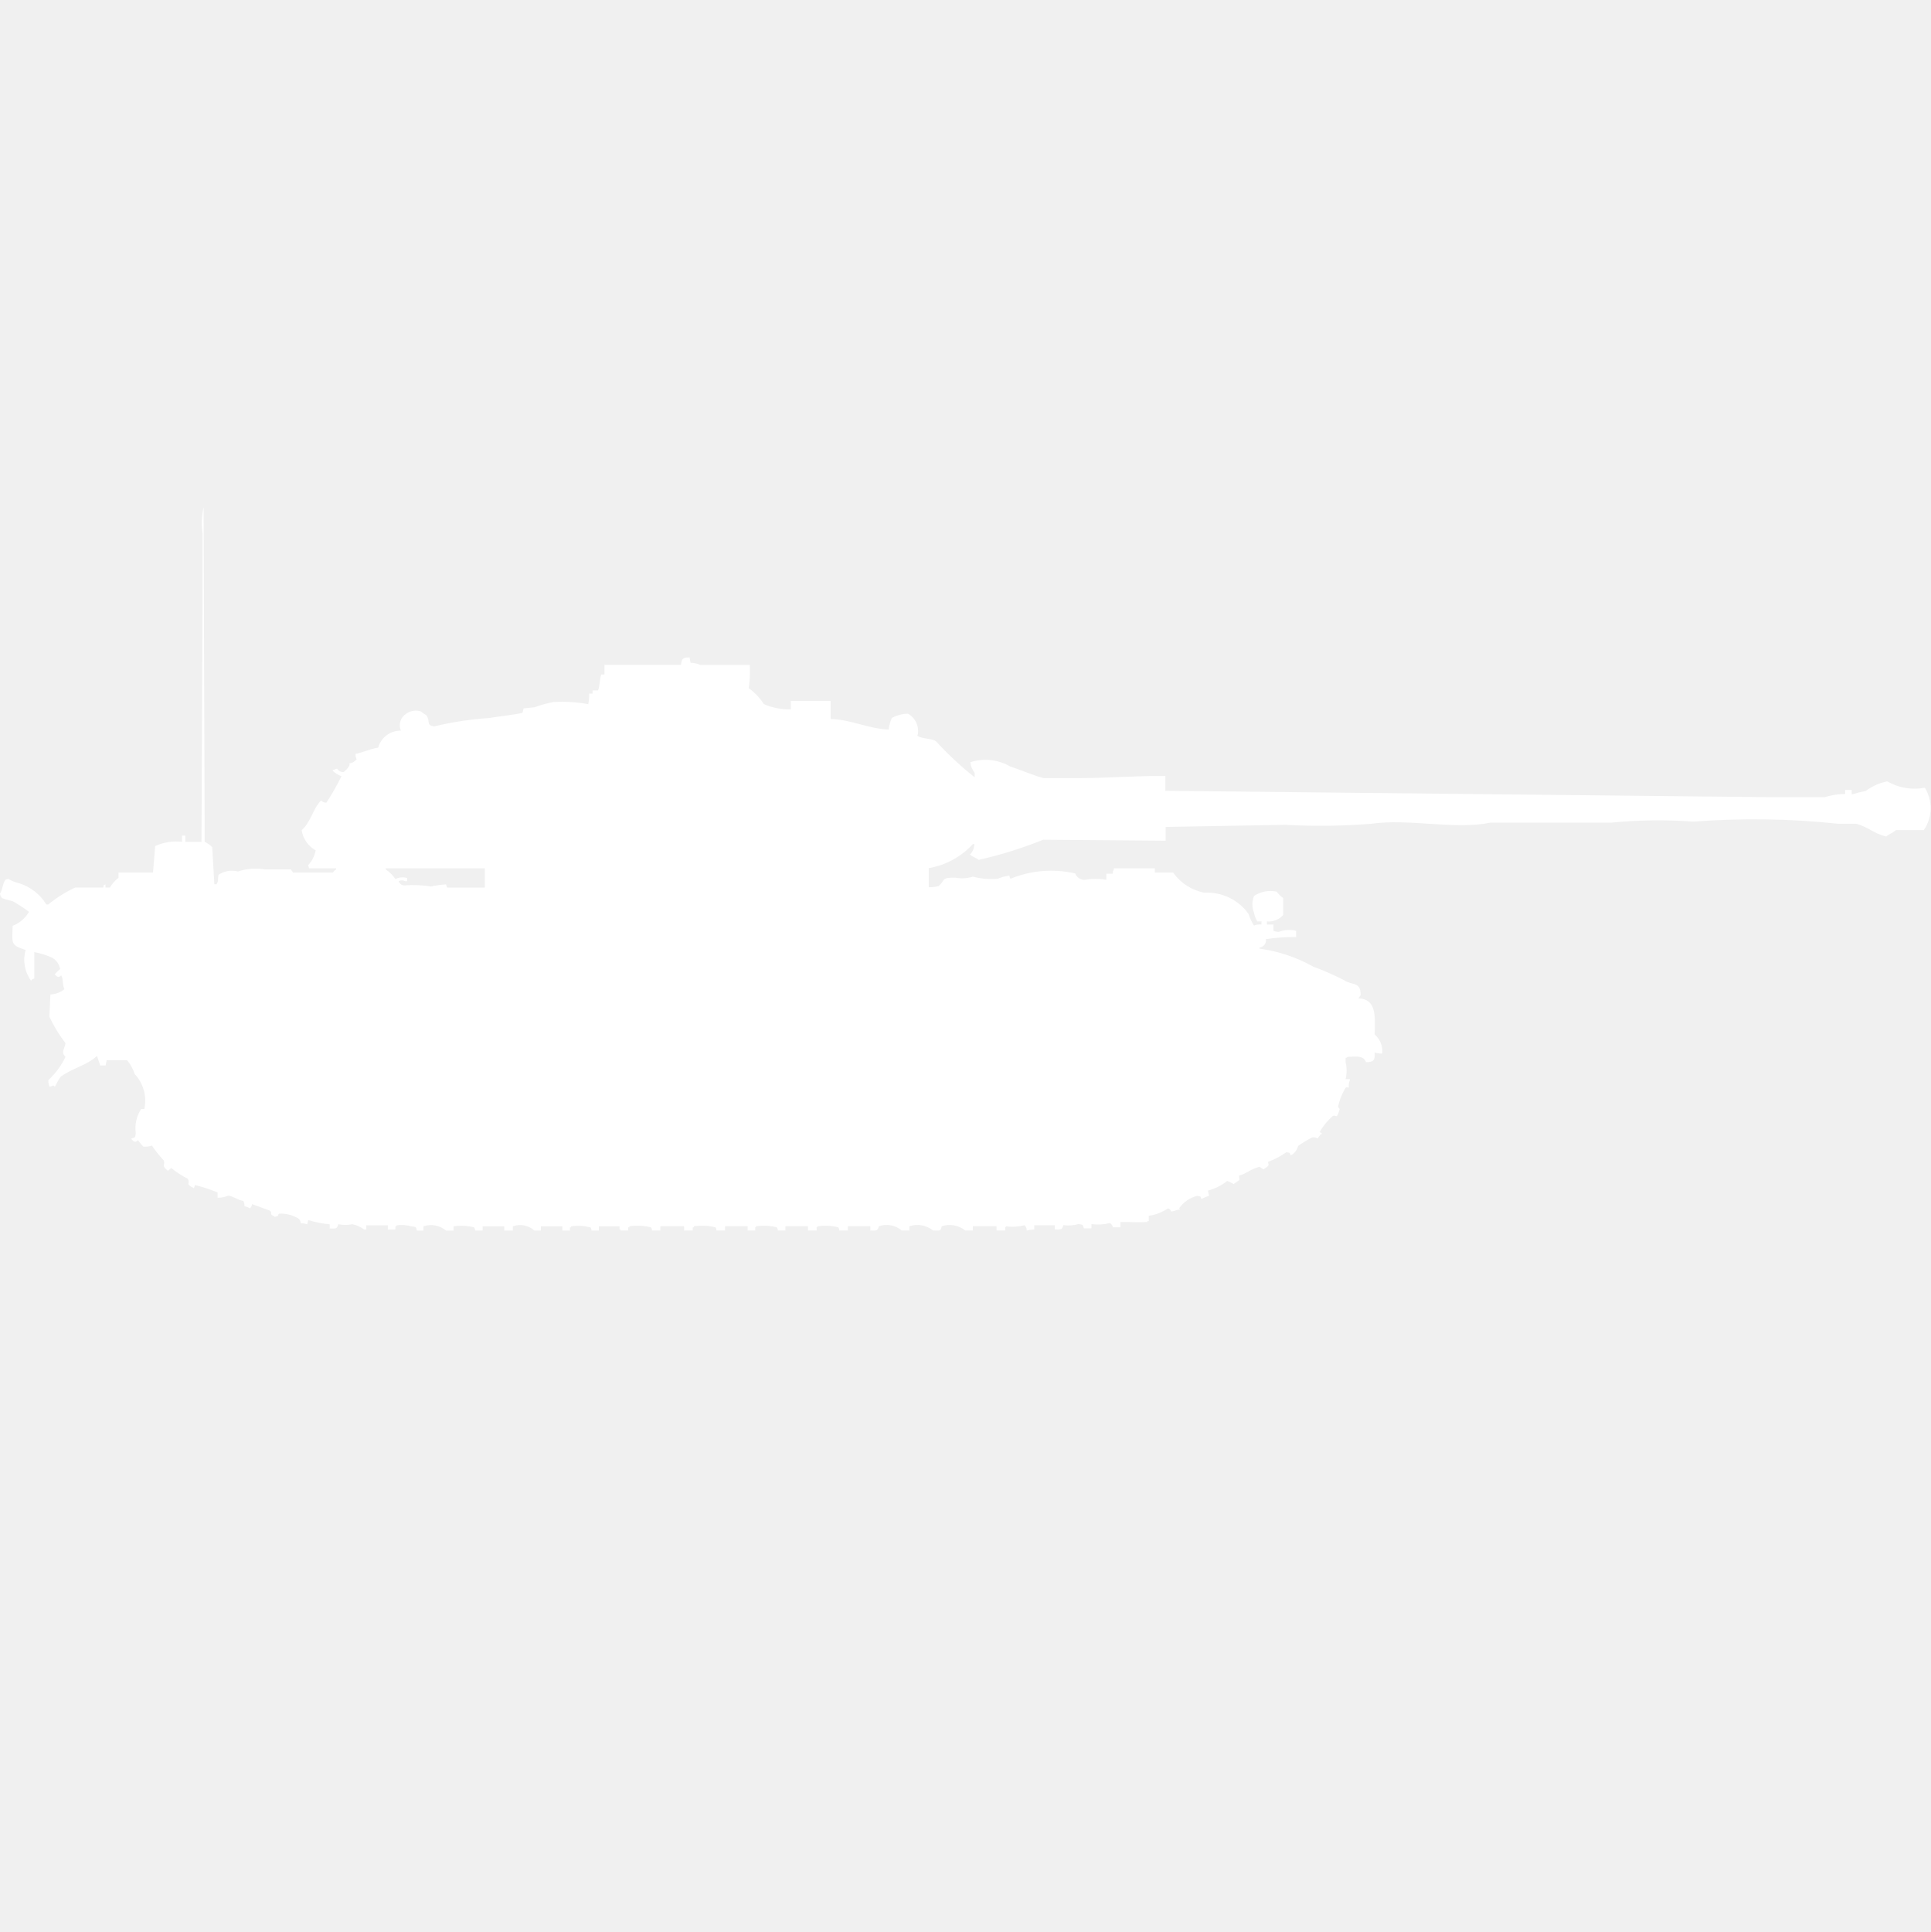
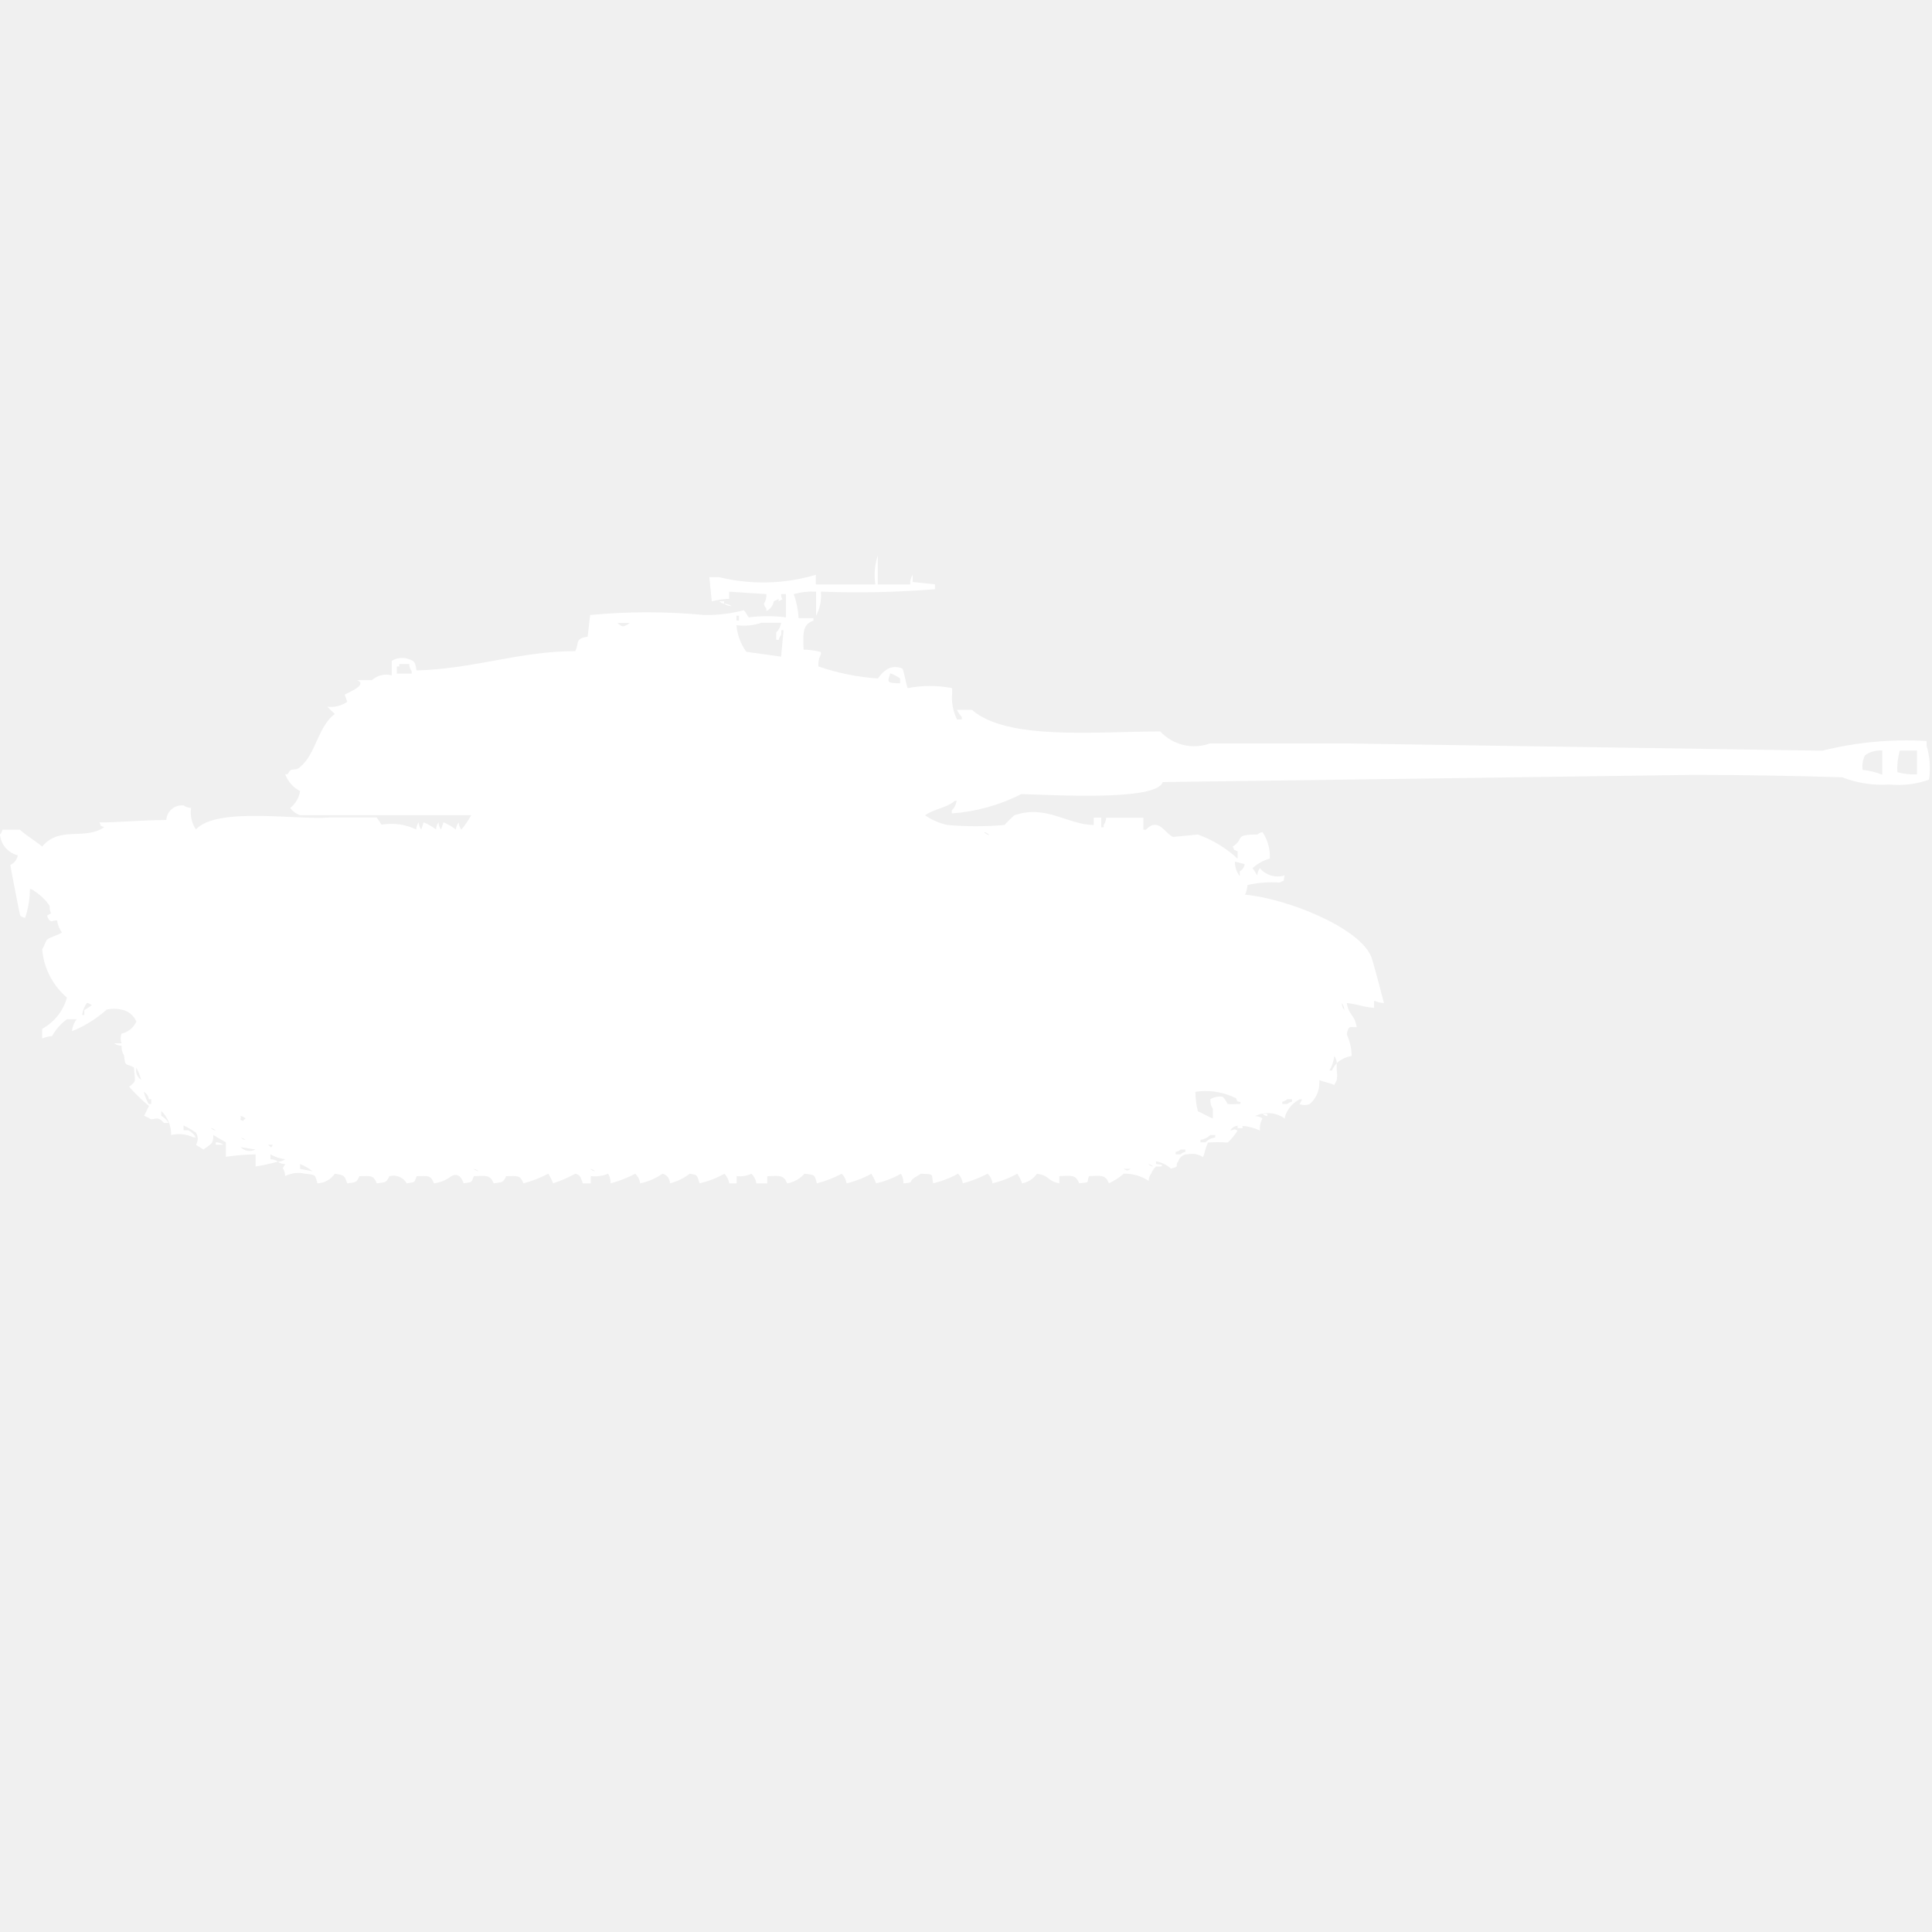
- <svg xmlns="http://www.w3.org/2000/svg" version="1.1" id="Layer_1" x="0px" y="0px" width="39.969px" height="40px" viewBox="0 0 39.969 40" enable-background="new 0 0 39.969 40" xml:space="preserve">
-   <path id="germ_pzkpfw_vi_ausf_b_tiger_iip_ico" fill="#FFFFFF" d="M12.181,14.579c0.014-0.072,0.021-0.146,0.019-0.219h0.07v-0.066  h0.112c0.038-0.074,0.036-0.237,0.067-0.329h0.067v-0.2H14.1c0.019-0.121,0.026-0.156,0.178-0.153l0.022,0.11  c0.069,0.001,0.137,0.016,0.2,0.044h1.026c0.008,0.161,0,0.322-0.022,0.482c0.124,0.089,0.23,0.2,0.312,0.329  c0.176,0.077,0.366,0.115,0.558,0.11v-0.174H17.2v0.373c0.427,0.011,0.769,0.2,1.2,0.219c0.011-0.083,0.034-0.164,0.067-0.241  c0.104-0.056,0.218-0.086,0.335-0.088c0.154,0.088,0.235,0.265,0.2,0.439c-0.006,0.021-0.017,0.008,0,0.022  c0.1,0.066,0.279,0.044,0.379,0.11c0.247,0.27,0.514,0.519,0.8,0.746V16c-0.05-0.063-0.081-0.139-0.089-0.219  c0.275-0.089,0.575-0.057,0.825,0.088c0.217,0.07,0.468,0.182,0.692,0.241h0.714c0.647,0,1.188-0.051,1.807-0.044v0.307  l12.538,0.132h1.115c0.137-0.044,0.279-0.066,0.424-0.066v-0.084h0.134v0.088h0.022c0.088-0.028,0.177-0.05,0.268-0.066  c0.132-0.099,0.284-0.167,0.446-0.2c0.236,0.136,0.513,0.183,0.78,0.132c0.166,0.271,0.158,0.614-0.021,0.877h-0.58  c-0.057,0.056-0.139,0.08-0.199,0.132c-0.246-0.052-0.387-0.205-0.625-0.263h-0.373c-0.992-0.106-1.993-0.121-2.988-0.044  c-0.572-0.042-1.147-0.035-1.719,0.022h-2.5c-0.713,0.151-1.699-0.09-2.453,0.022c-0.594,0.047-1.19,0.055-1.785,0.022l-2.477,0.044  v0.285L21.6,17.386c-0.434,0.175-0.881,0.315-1.337,0.417c-0.05-0.045-0.13-0.063-0.178-0.11c0.057-0.059,0.089-0.137,0.089-0.219  h-0.028c-0.241,0.264-0.563,0.439-0.915,0.5v0.395c0.067,0.001,0.135-0.006,0.2-0.022c0.158-0.12,0.03-0.183,0.357-0.175  c0.119,0.022,0.242,0.015,0.357-0.022c0.167,0.044,0.34,0.059,0.513,0.044c0.078-0.033,0.161-0.055,0.245-0.066  c-0.001,0.024,0.007,0.047,0.021,0.066c0.424-0.175,0.893-0.214,1.34-0.11c0.031,0.082,0.111,0.135,0.199,0.132  c0.147-0.026,0.299-0.026,0.446,0v-0.128h0.134v-0.044c0.014-0.019,0.021-0.042,0.021-0.066h0.849v0.088h0.379  c0.153,0.217,0.386,0.367,0.647,0.417c0.359-0.021,0.705,0.145,0.914,0.439c0.027,0.085,0.065,0.166,0.112,0.241  c0.05-0.021,0.103-0.028,0.156-0.022v-0.065h-0.087c-0.033-0.054-0.056-0.113-0.067-0.175c-0.046-0.113-0.046-0.239,0-0.352  c0.138-0.091,0.307-0.123,0.468-0.088c0.038,0.051,0.084,0.096,0.135,0.132v0.351c-0.085,0.096-0.209,0.145-0.336,0.133v0.064h0.135  v0.131c0.035,0.014,0.074,0.021,0.111,0.022c0.114-0.046,0.239-0.054,0.357-0.022V19.4c-0.209-0.002-0.418,0.013-0.625,0.043  c0.014,0.083-0.042,0.16-0.124,0.174c-0.003,0.001-0.007,0.002-0.01,0.002v0.021c0.392,0.053,0.771,0.18,1.114,0.373  c0.223,0.082,0.438,0.177,0.647,0.285c0.165,0.112,0.337,0.016,0.335,0.307c-0.018,0.02-0.033,0.043-0.045,0.066  c0.37,0.01,0.348,0.363,0.335,0.746c0.114,0.098,0.173,0.246,0.156,0.395c-0.053,0.002-0.105-0.005-0.156-0.021  c0.007,0.159-0.015,0.2-0.178,0.2c-0.058-0.138-0.183-0.119-0.379-0.11c-0.013,0.012-0.028,0.02-0.045,0.021v0.089  c0.029,0.114,0.029,0.235,0,0.351h0.089v0.022c-0.021,0.048-0.029,0.101-0.021,0.153c-0.059,0-0.052-0.028-0.09,0.043  c-0.063,0.109-0.107,0.229-0.134,0.352c0.026,0.053,0.045,0.038,0.022,0.088c-0.011,0.039-0.025,0.075-0.045,0.109  c-0.063-0.006-0.047-0.022-0.09,0c-0.107,0.094-0.199,0.205-0.268,0.33c0,0,0.064,0.028,0.045,0.043h-0.021l-0.067,0.089  c-0.034-0.021-0.073-0.028-0.112-0.022c-0.101,0.052-0.197,0.11-0.29,0.176c-0.016,0.058-0.046,0.11-0.089,0.152  c-0.02,0.018-0.043,0.033-0.066,0.044c-0.027-0.067-0.009-0.05-0.09-0.065c-0.117,0.083-0.244,0.15-0.379,0.199  c0.008,0.063,0.023,0.045,0,0.088c-0.025,0.025-0.063,0.041-0.089,0.066c-0.052-0.016-0.093-0.074-0.11-0.044  c-0.152,0.037-0.25,0.134-0.4,0.175c0,0.096,0.031,0.077-0.022,0.11c-0.026,0.024-0.063,0.04-0.089,0.065  c-0.043-0.025-0.088-0.048-0.134-0.065c-0.118,0.093-0.255,0.161-0.399,0.2l0.021,0.109c-0.055,0.016-0.107,0.038-0.156,0.066  c-0.027-0.068-0.008-0.051-0.089-0.066c-0.154,0.039-0.289,0.133-0.379,0.264h0.022v0.017c-0.086,0.011-0.095,0.031-0.179,0.044  c-0.01-0.031-0.035-0.057-0.067-0.066c-0.12,0.08-0.257,0.133-0.399,0.154v0.11h-0.029V25.3c-0.155,0.011-0.312,0-0.558,0v0.11  h-0.156c-0.006-0.039-0.031-0.072-0.066-0.088c-0.124,0.032-0.253,0.039-0.379,0.021v0.088h-0.156  c-0.022-0.08-0.016-0.076-0.111-0.088c-0.102,0.029-0.207,0.037-0.313,0.022c-0.026,0.1-0.054,0.092-0.178,0.088v-0.086h-0.425  v0.088c-0.053,0.001-0.104,0.009-0.156,0.022c0.002-0.042-0.015-0.082-0.045-0.11c-0.124,0.032-0.253,0.04-0.379,0.022  c-0.005,0.008-0.013,0.016-0.022,0.021v0.066h-0.179v-0.088h-0.491v0.088h-0.156c-0.138-0.11-0.322-0.143-0.489-0.088  c-0.022,0.1-0.019,0.092-0.178,0.088c-0.139-0.111-0.323-0.145-0.491-0.088v0.088h-0.158c-0.131-0.111-0.311-0.145-0.473-0.088  c-0.027,0.1-0.054,0.092-0.178,0.088v-0.088h-0.465v0.088h-0.178c0.001-0.024-0.007-0.048-0.022-0.066  c-0.139-0.035-0.283-0.043-0.424-0.021c-0.005,0.008-0.013,0.016-0.022,0.021v0.066h-0.179v-0.088h-0.469v0.088h-0.156  c0.001-0.024-0.007-0.048-0.022-0.066c-0.139-0.035-0.283-0.043-0.424-0.021c-0.005,0.008-0.013,0.016-0.022,0.021v0.066h-0.157  v-0.088h-0.468v0.088h-0.178c0.001-0.024-0.007-0.048-0.022-0.066c-0.146-0.036-0.297-0.043-0.446-0.021v0.021h-0.023v0.066h-0.179  v-0.088h-0.491v0.088H13.5c0.001-0.024-0.007-0.048-0.022-0.066c-0.146-0.036-0.297-0.043-0.446-0.021v0.021h-0.026v0.066H12.85  v-0.022h-0.022v-0.065H12.4v0.088h-0.152c0.001-0.024-0.007-0.048-0.022-0.066c-0.131-0.033-0.267-0.041-0.4-0.021v0.021H11.8v0.066  h-0.155v-0.088H11.2v0.088h-0.135c-0.122-0.109-0.292-0.143-0.446-0.088v0.088h-0.178v-0.088H9.994v0.088H9.838  c0.001-0.024-0.007-0.048-0.022-0.066c-0.139-0.035-0.283-0.043-0.424-0.021v0.088H9.236c-0.129-0.109-0.307-0.144-0.468-0.088  v0.088H8.634C8.611,25.4,8.619,25.4,8.522,25.391c-0.101-0.029-0.208-0.037-0.312-0.022v0.022H8.187v0.065H8.031v-0.088H7.585v0.088  H7.54c-0.072-0.055-0.156-0.093-0.245-0.11c-0.096,0.02-0.194,0.02-0.29,0c-0.027,0.101-0.054,0.092-0.178,0.088v-0.086  c-0.151-0.014-0.301-0.043-0.446-0.089c-0.002,0.03-0.01,0.061-0.022,0.089c-0.043-0.016-0.088-0.022-0.134-0.022  c0.002-0.047-0.024-0.091-0.067-0.11c-0.115-0.065-0.247-0.096-0.379-0.088c-0.041,0.021,0.02,0.041-0.089,0.066  c-0.017-0.016-0.05-0.029-0.067-0.045c-0.025-0.035,0.021-0.047-0.045-0.088L5.22,24.93c-0.004,0.034-0.02,0.064-0.045,0.088  c-0.033-0.022-0.072-0.037-0.112-0.043c0-0.038-0.008-0.076-0.022-0.11c-0.115-0.017-0.216-0.101-0.312-0.11  c-0.071,0.027-0.146,0.043-0.223,0.044v-0.11c-0.151-0.063-0.308-0.115-0.468-0.153L4.016,24.6c-0.208-0.1-0.054-0.09-0.134-0.199  c-0.12-0.06-0.232-0.133-0.335-0.219c-0.035,0.021-0.067,0.079-0.089,0.043c-0.12-0.1-0.031-0.105-0.067-0.199  c-0.09-0.096-0.172-0.198-0.245-0.308c-0.057,0.02-0.118,0.027-0.178,0.022c-0.04-0.042-0.077-0.086-0.112-0.133  c-0.042,0.035-0.046,0.041-0.089,0.022c-0.019-0.016-0.025-0.028-0.045-0.044V23.57c0.082-0.022,0.078-0.014,0.089-0.11  c-0.024-0.175,0.016-0.353,0.112-0.5h0.066c0.056-0.26-0.02-0.53-0.2-0.724c-0.034-0.104-0.087-0.201-0.156-0.285H2.209  l-0.022,0.109H2.075l-0.067-0.199c-0.206,0.199-0.529,0.258-0.759,0.438c-0.041,0.064-0.079,0.132-0.112,0.2  c-0.061-0.052-0.01-0.016-0.112,0C1.009,22.457,1,22.41,1,22.364c0.148-0.138,0.269-0.301,0.357-0.482c-0.1-0.1-0.025-0.149,0-0.284  c-0.132-0.17-0.244-0.354-0.335-0.549l0.022-0.46c0.106-0.004,0.208-0.042,0.29-0.11c-0.045-0.072-0.019-0.219-0.067-0.285  c-0.042,0.035-0.046,0.041-0.089,0.022c-0.019-0.016-0.025-0.028-0.045-0.044c0.034-0.04,0.071-0.077,0.112-0.109  c-0.018-0.104-0.083-0.194-0.178-0.241c-0.115-0.05-0.234-0.087-0.357-0.11v0.548c-0.028,0.003-0.053,0.02-0.067,0.044  c-0.134-0.184-0.175-0.418-0.112-0.636c-0.3-0.101-0.285-0.11-0.268-0.5c0.142-0.056,0.261-0.157,0.337-0.29  c-0.107-0.08-0.219-0.152-0.335-0.219c-0.076-0.016-0.151-0.038-0.223-0.066C0.018,18.566,0.003,18.535,0,18.5  c0.056-0.075,0.053-0.213,0.112-0.285c0.02-0.011,0.043-0.017,0.066-0.015c0.069,0.041,0.145,0.07,0.223,0.088  c0.233,0.074,0.431,0.229,0.558,0.438H1c0.17-0.14,0.358-0.258,0.558-0.351h0.58c0.018-0.071-0.011-0.034,0.045-0.066v0.066h0.093  c0.045-0.078,0.106-0.146,0.178-0.2v-0.11h0.714l0.045-0.548c0.174-0.08,0.367-0.11,0.557-0.088V17.3h0.067v0.13h0.335  c0.007-1.674,0.015-3.348,0.022-5.022v-1.36C4.167,10.866,4.175,10.68,4.216,10.5c0.007,2.31,0.015,4.62,0.022,6.93  c0.058,0.027,0.111,0.064,0.156,0.11l0.045,0.767h0.045l0.022-0.044c0.019-0.032,0-0.106,0.022-0.154  c0.118-0.078,0.264-0.101,0.4-0.066c0.181-0.061,0.373-0.075,0.56-0.043h0.535l0.045,0.066h0.825C6.91,18.039,6.933,18.017,6.96,18  v-0.022H6.4l-0.02-0.066c0.081-0.085,0.135-0.192,0.156-0.307c-0.156-0.086-0.263-0.241-0.29-0.417  c0.186-0.158,0.232-0.441,0.4-0.614c0.03,0.029,0.07,0.045,0.112,0.044c0.116-0.176,0.221-0.358,0.312-0.548  c-0.066-0.023-0.127-0.061-0.178-0.11v-0.021h0.024c0.02-0.014,0.043-0.022,0.067-0.022c0.028,0.046,0.081,0.072,0.134,0.066  c0.039-0.028,0.155-0.14,0.112-0.176c0.062-0.007,0.118-0.039,0.156-0.088c-0.018-0.033-0.026-0.072-0.022-0.11  c0.172-0.035,0.244-0.089,0.468-0.131c0.059-0.209,0.251-0.354,0.469-0.351c-0.054-0.128-0.006-0.277,0.112-0.351  c0.091-0.064,0.207-0.081,0.312-0.044c0.028,0.043,0.087,0.051,0.112,0.088c0.073,0.108-0.016,0.2,0.156,0.219  c0.381-0.092,0.769-0.15,1.16-0.175c0.086-0.021,0.627-0.081,0.669-0.11l0.022-0.088l0.223-0.022c0.13-0.049,0.264-0.085,0.4-0.11  C11.705,14.521,11.945,14.536,12.181,14.579z M10.039,18.373v-0.395H7.987V18c0.08,0.053,0.147,0.121,0.2,0.2  c0.076-0.038,0.164-0.045,0.245-0.022v0.066H8.388c-0.042-0.023-0.093-0.023-0.134,0c0.016,0.049,0.061,0.084,0.112,0.088  c0.186-0.016,0.374-0.008,0.558,0.022c0.103-0.023,0.207-0.038,0.312-0.044l0.022,0.066h0.781V18.373z" />
+ <svg xmlns="http://www.w3.org/2000/svg" version="1.1" id="Layer_1" x="0px" y="0px" width="40px" height="40px" viewBox="0 0 40 40" enable-background="new 0 0 40 40" xml:space="preserve">
+   <path id="Color_Fill_1" fill="#FFFFFF" d="M18.177,12.1h0.668c-0.006-0.071,0.012-0.141,0.051-0.2v0.149l0.462,0.05v0.1  c-0.786,0.063-1.574,0.08-2.362,0.05c0.016,0.173-0.019,0.347-0.1,0.5v-0.5c-0.156-0.008-0.312,0.009-0.462,0.05  c0.057,0.161,0.091,0.33,0.1,0.5h0.308v0.05c-0.231,0.081-0.216,0.264-0.205,0.6c0.121,0.003,0.241,0.02,0.359,0.05v0.05  c-0.042,0.076-0.06,0.163-0.051,0.249c0.398,0.137,0.813,0.221,1.232,0.249c0.051-0.082,0.122-0.151,0.205-0.2  c0.097-0.049,0.211-0.049,0.308,0c0.032,0.094,0.069,0.305,0.1,0.4c0.305-0.059,0.619-0.059,0.924,0v0.1  c-0.019,0.188,0.016,0.378,0.1,0.548h0.1v-0.05c-0.041-0.044-0.075-0.095-0.1-0.149h0.308c0.728,0.637,2.545,0.45,3.899,0.448  c0.262,0.281,0.666,0.379,1.027,0.249h2.875l9.807,0.149c0.705-0.176,1.433-0.243,2.158-0.2v0.1c0.068,0.227,0.085,0.466,0.051,0.7  c-0.264,0.094-0.545,0.128-0.822,0.1c-0.332,0.023-0.666-0.028-0.977-0.149c-0.953-0.03-2.051-0.05-3.08-0.05l-10.988,0.149  c-0.123,0.4-2.291,0.263-2.928,0.249c-0.447,0.228-0.937,0.364-1.438,0.4V16.78c0.054-0.054,0.089-0.124,0.1-0.2h-0.038  c-0.166,0.148-0.428,0.165-0.616,0.3c0.14,0.096,0.297,0.164,0.462,0.2c0.393,0.035,0.788,0.035,1.181,0  c0.065-0.07,0.134-0.137,0.205-0.2c0.657-0.231,1.108,0.2,1.644,0.2v-0.151H22.8v0.2h0.05v-0.05  c0.033-0.043,0.051-0.095,0.051-0.149h0.771v0.249h0.052c0.262-0.274,0.393,0.08,0.564,0.149l0.513-0.05  c0.305,0.11,0.585,0.28,0.822,0.5v-0.152c-0.127-0.064-0.035,0.021-0.101-0.1c0.261-0.16,0-0.246,0.515-0.249  c0.027-0.026,0.062-0.044,0.101-0.05c0.108,0.161,0.162,0.354,0.153,0.548c-0.134,0.038-0.257,0.106-0.358,0.2  c0.034,0.038,0.066,0.111,0.1,0.149c-0.001-0.054,0.018-0.106,0.051-0.149c0.125,0.148,0.328,0.207,0.514,0.149  c-0.043,0.162,0.024,0.076-0.101,0.149c-0.224-0.016-0.449,0.001-0.668,0.05c-0.006,0.069-0.022,0.136-0.052,0.2  c0.881,0.082,2.389,0.689,2.619,1.3c0.014,0.02,0.252,0.913,0.258,0.946c-0.07-0.006-0.141-0.023-0.205-0.051v0.149  c-0.286-0.028-0.262-0.063-0.565-0.101c0.046,0.271,0.161,0.229,0.205,0.5c-0.129,0.01-0.17-0.056-0.205,0.149  c0.063,0.141,0.099,0.294,0.101,0.448c-0.115,0.018-0.223,0.069-0.309,0.148c0.001-0.054-0.018-0.106-0.051-0.148  c-0.012,0.105-0.045,0.208-0.1,0.3h0.051c0.025-0.055,0.059-0.105,0.1-0.149v0.149c0.01,0.066,0.01,0.134,0,0.2l-0.051,0.1  c-0.154-0.064-0.193-0.053-0.309-0.1v0.05c0.003,0.173-0.072,0.337-0.205,0.448c-0.065,0.023-0.139,0.023-0.205,0l0.052-0.1h-0.05  c-0.109,0.054-0.199,0.141-0.258,0.248c-0.027,0.045-0.045,0.096-0.051,0.149c-0.18-0.13-0.417-0.148-0.615-0.05  c0.055-0.001,0.109,0.017,0.154,0.05c-0.043,0.075-0.061,0.163-0.052,0.249c-0.144-0.068-0.302-0.103-0.462-0.1  c-0.064,0.006-0.122,0.043-0.154,0.1c0.116-0.02,0.057-0.046,0.154,0c-0.058,0.091-0.127,0.175-0.205,0.249  c-0.137-0.011-0.274-0.011-0.411,0c-0.065,0.149-0.054,0.187-0.1,0.3c-0.091-0.059-0.201-0.08-0.308-0.059  c-0.095-0.006-0.181,0.057-0.205,0.148c-0.086,0.092,0.058,0.1-0.153,0.149c-0.087-0.077-0.194-0.13-0.308-0.149V24.1  c0,0,0.199,0.01,0.1,0.051h-0.1c-0.045,0.041-0.078,0.092-0.101,0.148c-0.032,0.043-0.051,0.096-0.051,0.149  c-0.153-0.101-0.332-0.152-0.515-0.149c-0.092,0.081-0.196,0.148-0.308,0.2c-0.073-0.181-0.158-0.159-0.411-0.149  c-0.068,0.148,0.051,0.121-0.205,0.149c-0.072-0.181-0.158-0.159-0.41-0.149v0.15c-0.263-0.053-0.185-0.156-0.463-0.2  c-0.072,0.104-0.184,0.176-0.308,0.2c-0.024-0.07-0.058-0.138-0.101-0.2c-0.16,0.09-0.333,0.157-0.513,0.2  c-0.009-0.076-0.045-0.146-0.1-0.2c-0.164,0.085-0.336,0.153-0.514,0.2c-0.01-0.076-0.045-0.146-0.1-0.2  c-0.161,0.09-0.334,0.157-0.514,0.2c-0.045-0.205,0.038-0.186-0.257-0.2c-0.04,0.034-0.115,0.065-0.154,0.101  c-0.092,0.065,0.023,0.082-0.205,0.1c0.003-0.07-0.014-0.141-0.051-0.2c-0.161,0.09-0.333,0.157-0.513,0.2  c-0.027-0.07-0.061-0.137-0.1-0.2c-0.161,0.09-0.334,0.157-0.514,0.2c-0.009-0.076-0.044-0.146-0.1-0.2  c-0.163,0.085-0.335,0.153-0.513,0.2c-0.052-0.184-0.034-0.175-0.257-0.2c-0.094,0.105-0.221,0.176-0.359,0.2  c-0.073-0.18-0.158-0.159-0.411-0.148V24.5h-0.227c-0.01-0.076-0.045-0.146-0.1-0.2c-0.096,0.045-0.203,0.063-0.308,0.05v0.15H15.1  c-0.015-0.074-0.05-0.144-0.1-0.2c-0.161,0.09-0.334,0.157-0.514,0.2c-0.064-0.162-0.02-0.17-0.205-0.2  c-0.123,0.094-0.262,0.161-0.411,0.2c0.002-0.095-0.062-0.178-0.154-0.2c-0.139,0.097-0.296,0.165-0.462,0.2  c-0.01-0.076-0.045-0.146-0.1-0.2c-0.163,0.085-0.335,0.153-0.513,0.2c0.003-0.07-0.014-0.141-0.051-0.2  c-0.113,0.048-0.237,0.065-0.359,0.05v0.15h-0.164c-0.057-0.143-0.039-0.162-0.154-0.2c-0.148,0.08-0.303,0.147-0.462,0.2  c-0.025-0.07-0.059-0.138-0.1-0.2c-0.163,0.085-0.335,0.153-0.513,0.2c-0.07-0.174-0.117-0.152-0.359-0.148  c-0.069,0.139-0.072,0.121-0.257,0.148c-0.073-0.18-0.158-0.159-0.411-0.148C9.745,24.505,9.788,24.463,9.6,24.5  c-0.055-0.154-0.134-0.213-0.257-0.148c-0.103,0.08-0.227,0.132-0.357,0.148c-0.07-0.174-0.117-0.152-0.359-0.148  c-0.063,0.153-0.019,0.112-0.205,0.148c-0.072-0.125-0.219-0.186-0.359-0.148C7.993,24.49,7.99,24.473,7.8,24.5  c-0.07-0.174-0.117-0.152-0.359-0.148C7.377,24.49,7.374,24.473,7.189,24.5c-0.058-0.168-0.058-0.165-0.257-0.2  c-0.082,0.12-0.215,0.194-0.359,0.2c-0.052-0.184-0.034-0.175-0.257-0.2c-0.139-0.033-0.284-0.015-0.411,0.05  c-0.027-0.248-0.1-0.08,0-0.248c-0.055,0-0.109-0.018-0.154-0.051c0.056,0.001,0.109-0.017,0.154-0.05  C5.797,23.988,5.694,23.954,5.6,23.9V24c0.055,0,0.109,0.018,0.154,0.05c-0.152,0.042-0.306,0.076-0.462,0.101V23.9  c-0.206,0.003-0.412,0.02-0.616,0.05v-0.3l-0.26-0.15c0,0.188-0.036,0.171-0.205,0.3c-0.04-0.034-0.115-0.065-0.154-0.1  c0.049-0.075,0.049-0.173,0-0.249C3.976,23.394,3.89,23.344,3.8,23.3V23.4h0.1c0.064,0.034,0.118,0.086,0.154,0.148H4.005  C3.861,23.48,3.698,23.463,3.543,23.5c0.004-0.188-0.07-0.369-0.205-0.5v0.1c0.063,0.037,0.116,0.088,0.154,0.149h-0.1  c-0.147-0.185-0.225-0.017-0.308-0.101l-0.1-0.049l0.1-0.201c-0.147-0.121-0.285-0.256-0.411-0.399  c0.17-0.124,0.116-0.121,0.1-0.399c-0.172-0.093-0.178,0-0.205-0.25c-0.038-0.059-0.056-0.129-0.051-0.199  c-0.056,0-0.11-0.018-0.154-0.051h0.153c-0.024-0.064-0.024-0.135,0-0.199c0.135-0.031,0.249-0.123,0.308-0.25  c-0.055-0.129-0.17-0.222-0.308-0.248c-0.101-0.025-0.207-0.025-0.308,0c-0.211,0.189-0.455,0.342-0.719,0.447  c0.009-0.09,0.043-0.177,0.1-0.248H1.386c-0.126,0.092-0.231,0.211-0.308,0.349c-0.071,0.005-0.14,0.022-0.205,0.05v-0.2  c0.251-0.138,0.437-0.372,0.513-0.647c-0.296-0.253-0.48-0.612-0.513-1c0.033-0.043,0.069-0.157,0.1-0.2  c0.081-0.062,0.228-0.087,0.308-0.149c-0.053-0.074-0.087-0.159-0.1-0.248c-0.149,0-0.071,0.047-0.154,0  C1,19.027,0.982,18.992,0.976,18.954c0.141-0.08,0.05,0,0.051-0.2c-0.081-0.119-0.186-0.222-0.308-0.3  c-0.027-0.026-0.062-0.044-0.1-0.05c0,0.205-0.033,0.407-0.1,0.6c-0.038-0.006-0.073-0.023-0.1-0.05c-0.013-0.021-0.2-1-0.205-1.046  c0.081-0.038,0.139-0.112,0.154-0.2C0.166,17.659,0.017,17.486,0,17.278c0.027-0.027,0.045-0.062,0.051-0.1h0.36  c0.137,0.127,0.322,0.229,0.462,0.349c0.369-0.436,0.87-0.121,1.284-0.4c-0.127-0.064-0.035,0.021-0.1-0.1  c0.312,0.007,0.872-0.049,1.386-0.05c0.011-0.178,0.164-0.313,0.341-0.302c0.006,0,0.012,0.001,0.018,0.001  c0.045,0.032,0.099,0.05,0.154,0.05c-0.022,0.157,0.013,0.316,0.1,0.448c0.433-0.477,2.087-0.191,2.773-0.249H7.8l0.1,0.149  c0.244-0.042,0.496-0.007,0.719,0.1c0-0.054,0.018-0.106,0.051-0.149c0,0.054,0.018,0.107,0.051,0.149l0.051-0.149  c0.092,0.039,0.178,0.089,0.257,0.149c0-0.054,0.018-0.106,0.051-0.149c0,0.054,0.018,0.107,0.051,0.149l0.051-0.149  c0.091,0.039,0.178,0.089,0.257,0.149c0.003-0.054,0.024-0.105,0.061-0.146c0,0.054,0.018,0.107,0.051,0.149  c0.078-0.093,0.147-0.194,0.205-0.3H6.213c-0.082-0.028-0.153-0.08-0.205-0.149c0.11-0.086,0.183-0.211,0.205-0.349  c-0.143-0.074-0.252-0.198-0.308-0.349h0.051c0.089-0.172,0.124-0.04,0.257-0.149c0.329-0.271,0.367-0.836,0.719-1.1  c-0.054-0.047-0.106-0.097-0.154-0.15c0.145,0.018,0.291-0.018,0.411-0.1l-0.051-0.149c0.047-0.036,0.489-0.2,0.257-0.3H7.7  c0.111-0.101,0.266-0.138,0.411-0.1v-0.3c0.092-0.056,0.203-0.074,0.308-0.05c0.173,0.056,0.17,0.056,0.205,0.249  c1.194-0.033,2.135-0.4,3.286-0.4c0.086-0.185-0.008-0.259,0.257-0.3l0.051-0.448c0.786-0.075,1.577-0.075,2.362,0  c0.277,0.005,0.554-0.029,0.822-0.1c0.035,0.038,0.067,0.111,0.1,0.149c0.256-0.033,0.515-0.033,0.77,0V12.3h-0.1  c0,0.157,0.087,0.067-0.051,0.149V12.4l-0.1,0.05c-0.015,0.088-0.073,0.163-0.154,0.2V12.6c-0.027-0.027-0.045-0.062-0.051-0.1  c0.038-0.06,0.056-0.129,0.051-0.2l-0.77-0.05v0.15h-0.052c-0.104,0.008-0.207,0.024-0.308,0.05l-0.051-0.5h0.205  c0.659,0.161,1.35,0.144,2-0.05v0.2h1.232c-0.03-0.201-0.013-0.407,0.051-0.6v0.6H18.177z M14.891,12.449h0.1V12.5  c-0.039-0.007-0.074-0.025-0.1-0.054V12.449z M14.991,12.499c0.055-0.001,0.109,0.017,0.154,0.05c-0.054,0-0.107-0.017-0.151-0.049  L14.991,12.499z M15.248,12.748v0.1H15.3v-0.1h-0.05H15.248z M12.783,12.897c0.1,0.086,0.116,0.1,0.257,0h-0.254H12.783z   M15.248,12.947c0.017,0.198,0.087,0.388,0.205,0.548l0.719,0.1l0.051-0.548h-0.048v0.1c-0.027,0.027-0.045,0.062-0.051,0.1h-0.052  v-0.153c0.054-0.054,0.089-0.124,0.1-0.2h-0.408c-0.166,0.056-0.341,0.073-0.514,0.05L15.248,12.947z M8.213,13.947h0.311v-0.05  c-0.033-0.043-0.05-0.095-0.051-0.149H8.267v0.05H8.216v0.149H8.213z M18.431,13.947c-0.056,0.177-0.085,0.194,0.205,0.2v-0.1  c-0.062-0.045-0.129-0.081-0.202-0.106L18.431,13.947z M38.559,15.939c0.142,0.014,0.279,0.048,0.412,0.1v-0.5  c-0.129-0.01-0.256,0.025-0.359,0.1c-0.045,0.091-0.062,0.193-0.049,0.294L38.559,15.939z M39.689,16.039v-0.5h-0.356  c-0.041,0.146-0.058,0.297-0.051,0.448c0.134,0.037,0.271,0.052,0.409,0.046L39.689,16.039z M20.382,17.239  c0.028,0.026,0.063,0.043,0.1,0.05c-0.025-0.03-0.059-0.051-0.097-0.061L20.382,17.239z M25.568,17.839  c-0.002,0.108,0.033,0.214,0.1,0.3v-0.1c0.056-0.03,0.094-0.086,0.1-0.149L25.568,17.839z M1.8,20.764  c-0.054,0.073-0.089,0.159-0.1,0.25h0.046v-0.101L1.9,20.813C1.873,20.787,1.837,20.77,1.8,20.764z M27.782,20.764  c-0.001,0.055,0.017,0.107,0.051,0.149c-0.001-0.055-0.02-0.106-0.054-0.149H27.782z M2.824,22.109  c-0.023,0.096,0.017,0.195,0.1,0.248C2.9,22.271,2.866,22.188,2.824,22.109z M2.978,22.609c0.022,0.086,0.056,0.17,0.1,0.248h0.054  v-0.1H3.081c-0.006-0.064-0.045-0.121-0.103-0.15V22.609z M24.75,22.609c0,0.135,0.018,0.27,0.051,0.399  c0.121,0.052,0.19,0.101,0.309,0.149v-0.2c-0.039-0.06-0.057-0.13-0.051-0.2c0.076-0.046,0.168-0.063,0.256-0.05  c0.041,0.044,0.075,0.095,0.101,0.149c0.067,0.007,0.137,0.007,0.205,0h0.051c0.052-0.051-0.051-0.049-0.051-0.051  c-0.065-0.123,0.022-0.033-0.101-0.1c-0.241-0.105-0.509-0.141-0.77-0.1V22.609z M26.65,22.758  c-0.027,0.027-0.063,0.044-0.101,0.051v0.049h0.101c0.027-0.025,0.063-0.043,0.1-0.049v-0.051H26.65z M26.137,23.059h0.1v0.049  c-0.037-0.006-0.073-0.023-0.1-0.051V23.059z M4.982,23.107c0.017,0.11-0.053,0.055,0.051,0.101c0.012-0.021,0.03-0.038,0.051-0.05  c-0.028-0.028-0.064-0.047-0.103-0.053L4.982,23.107z M25.624,23.309h0.101v0.049h-0.101V23.3V23.309z M4.366,23.357  c0.027,0.027,0.062,0.045,0.1,0.051c-0.027-0.028-0.063-0.047-0.101-0.055L4.366,23.357z M25.059,23.5  c-0.057,0.055-0.129,0.089-0.205,0.1v0.051h0.1c0.057-0.055,0.128-0.09,0.205-0.101V23.5H25.059z M4.981,23.55  c0.027,0.026,0.063,0.044,0.1,0.05c-0.028-0.024-0.063-0.041-0.1-0.045V23.55z M4.468,23.65c0.056-0.001,0.11,0.017,0.154,0.05  H4.467L4.468,23.65L4.468,23.65z M5.546,23.7c0.085,0.056,0.055,0.088,0.1,0H5.546z M4.981,23.75  c0.081,0.083,0.206,0.104,0.308,0.05L4.981,23.75z M24.441,23.8c-0.027,0.026-0.062,0.044-0.1,0.05V23.9h0.1  c0.027-0.027,0.063-0.045,0.101-0.051V23.8H24.441z M6.213,24.1V24.2l0.257,0.05C6.393,24.188,6.306,24.137,6.213,24.1z   M23.773,24.1c0.027,0.027,0.063,0.045,0.101,0.051C23.847,24.123,23.812,24.105,23.773,24.1z M9.807,24.2  c0.027,0.026,0.062,0.044,0.1,0.05C9.879,24.224,9.845,24.206,9.807,24.2z M12.22,24.2c0.027,0.026,0.062,0.044,0.1,0.05  C12.293,24.224,12.258,24.206,12.22,24.2L12.22,24.2z M23.26,24.2c0.088,0.044,0.066,0.044,0.154,0h-0.152H23.26z" />
</svg>
